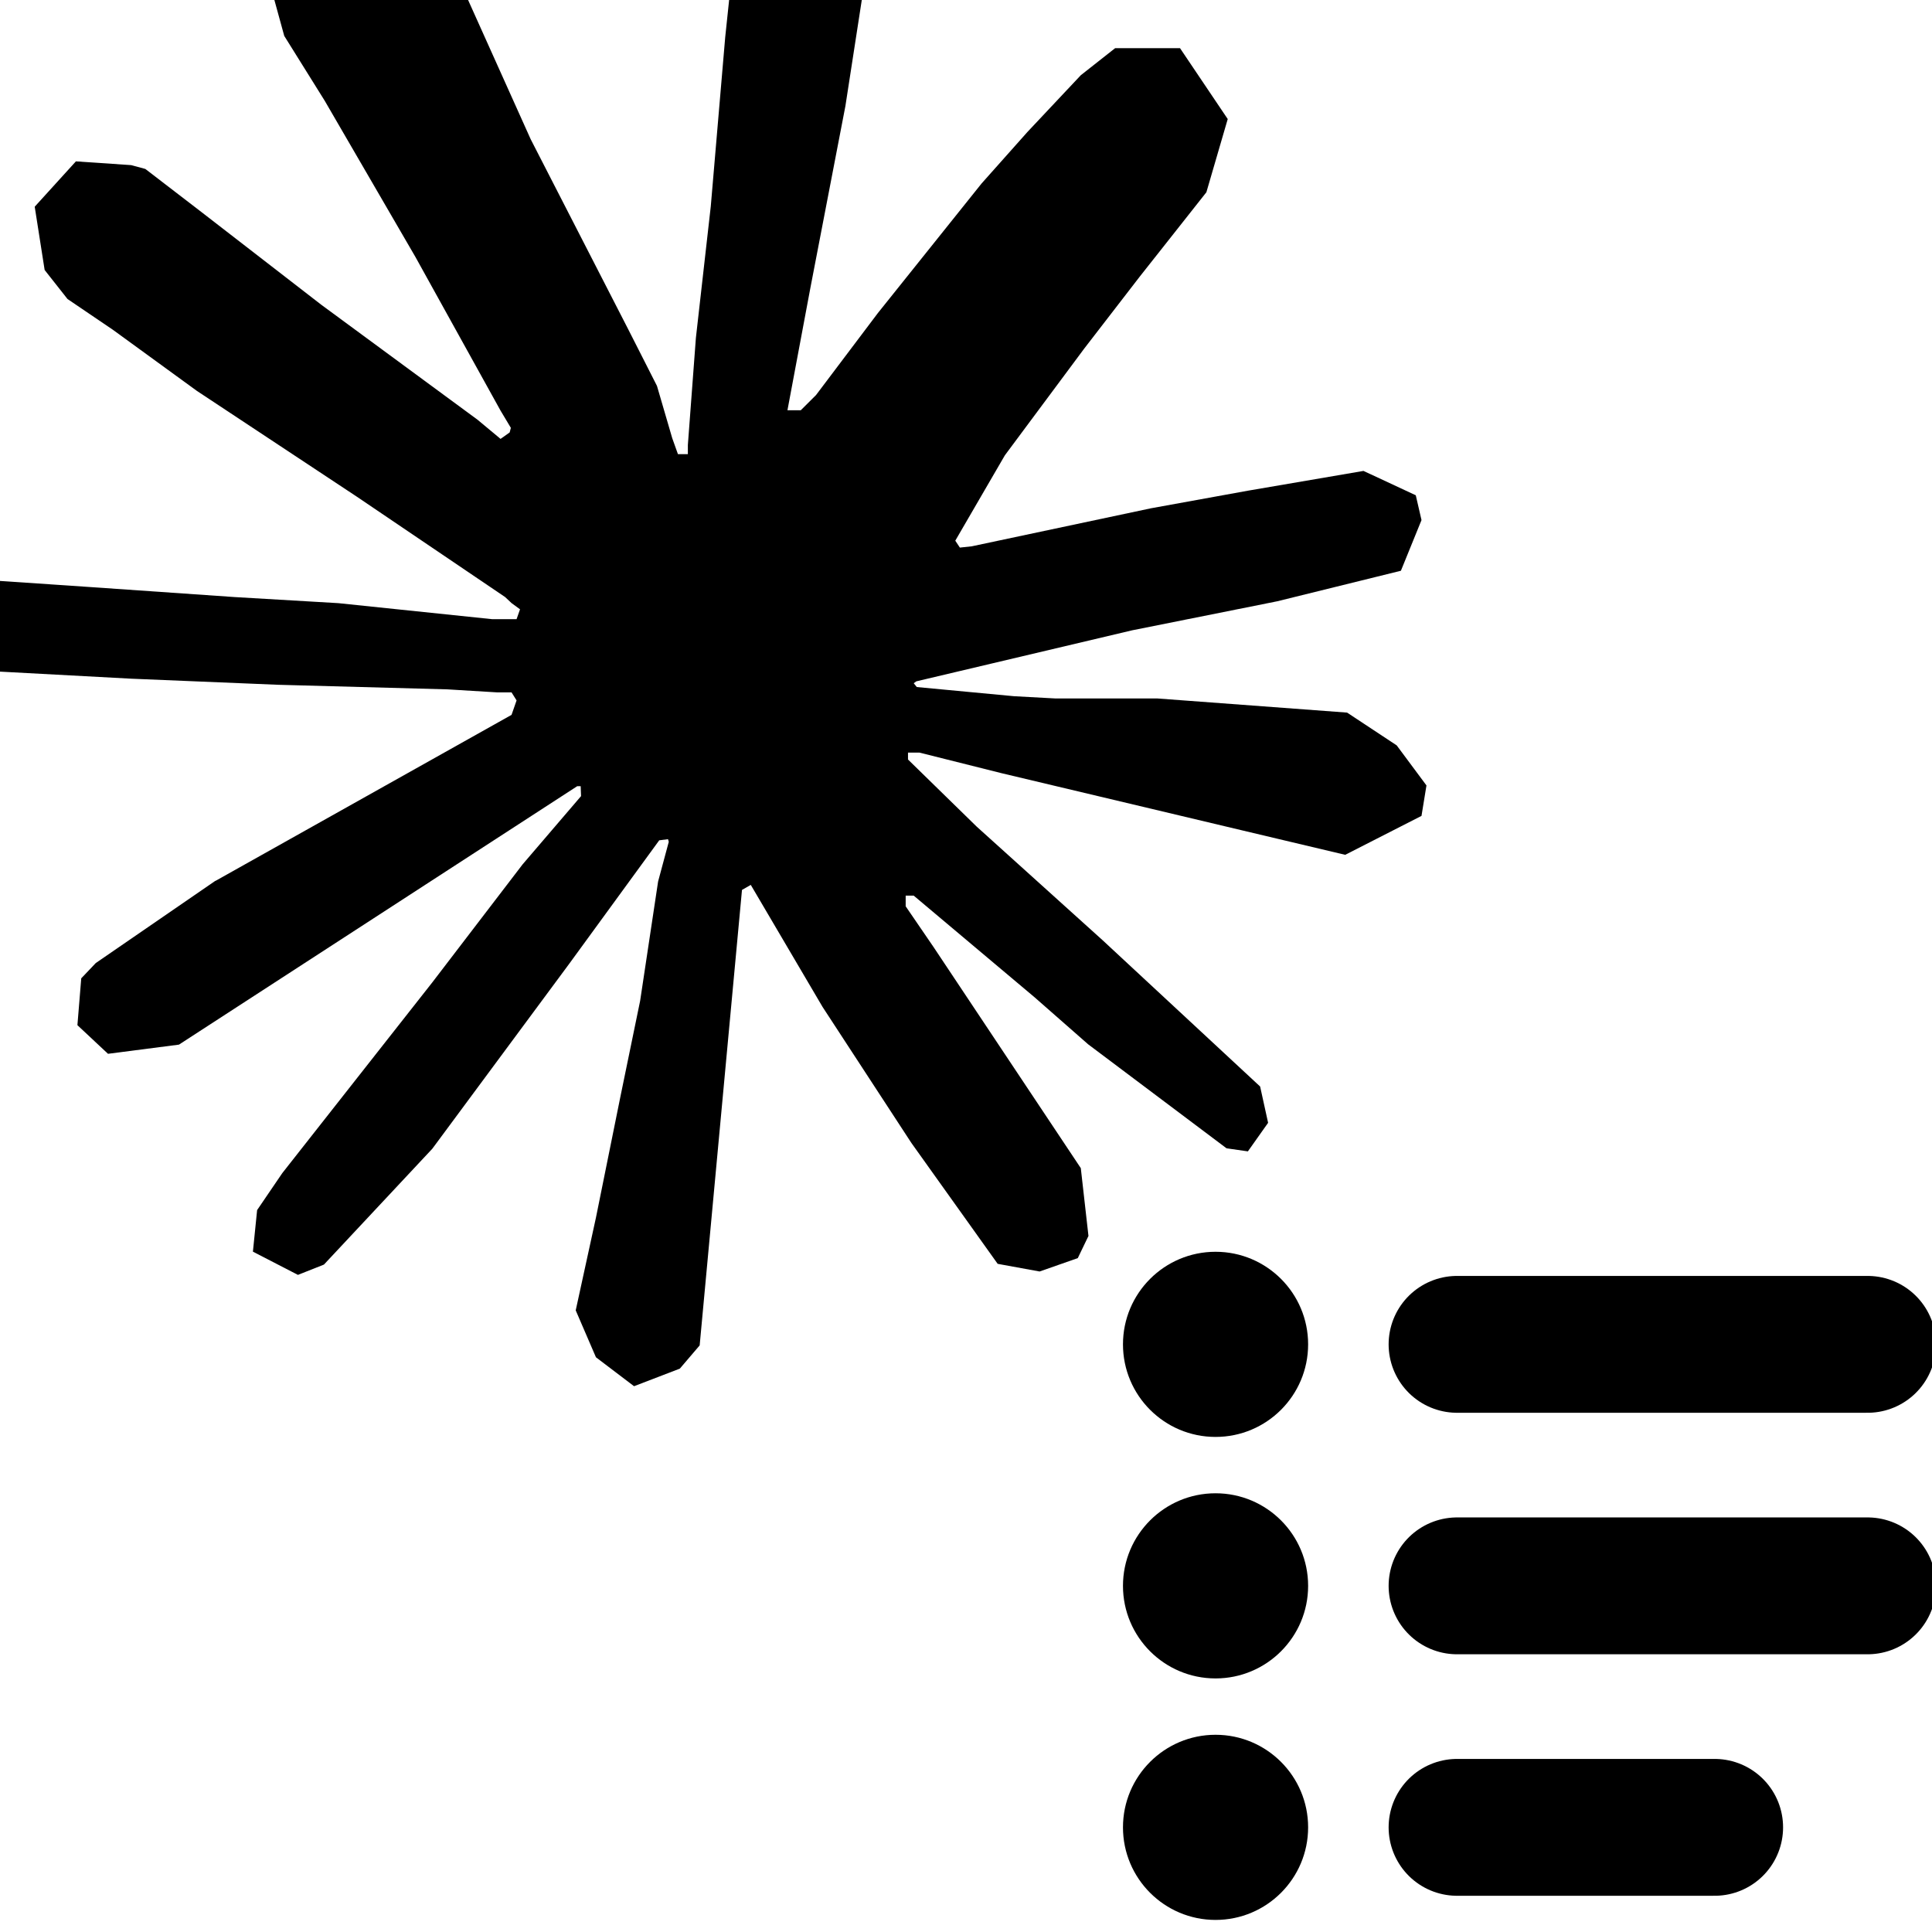
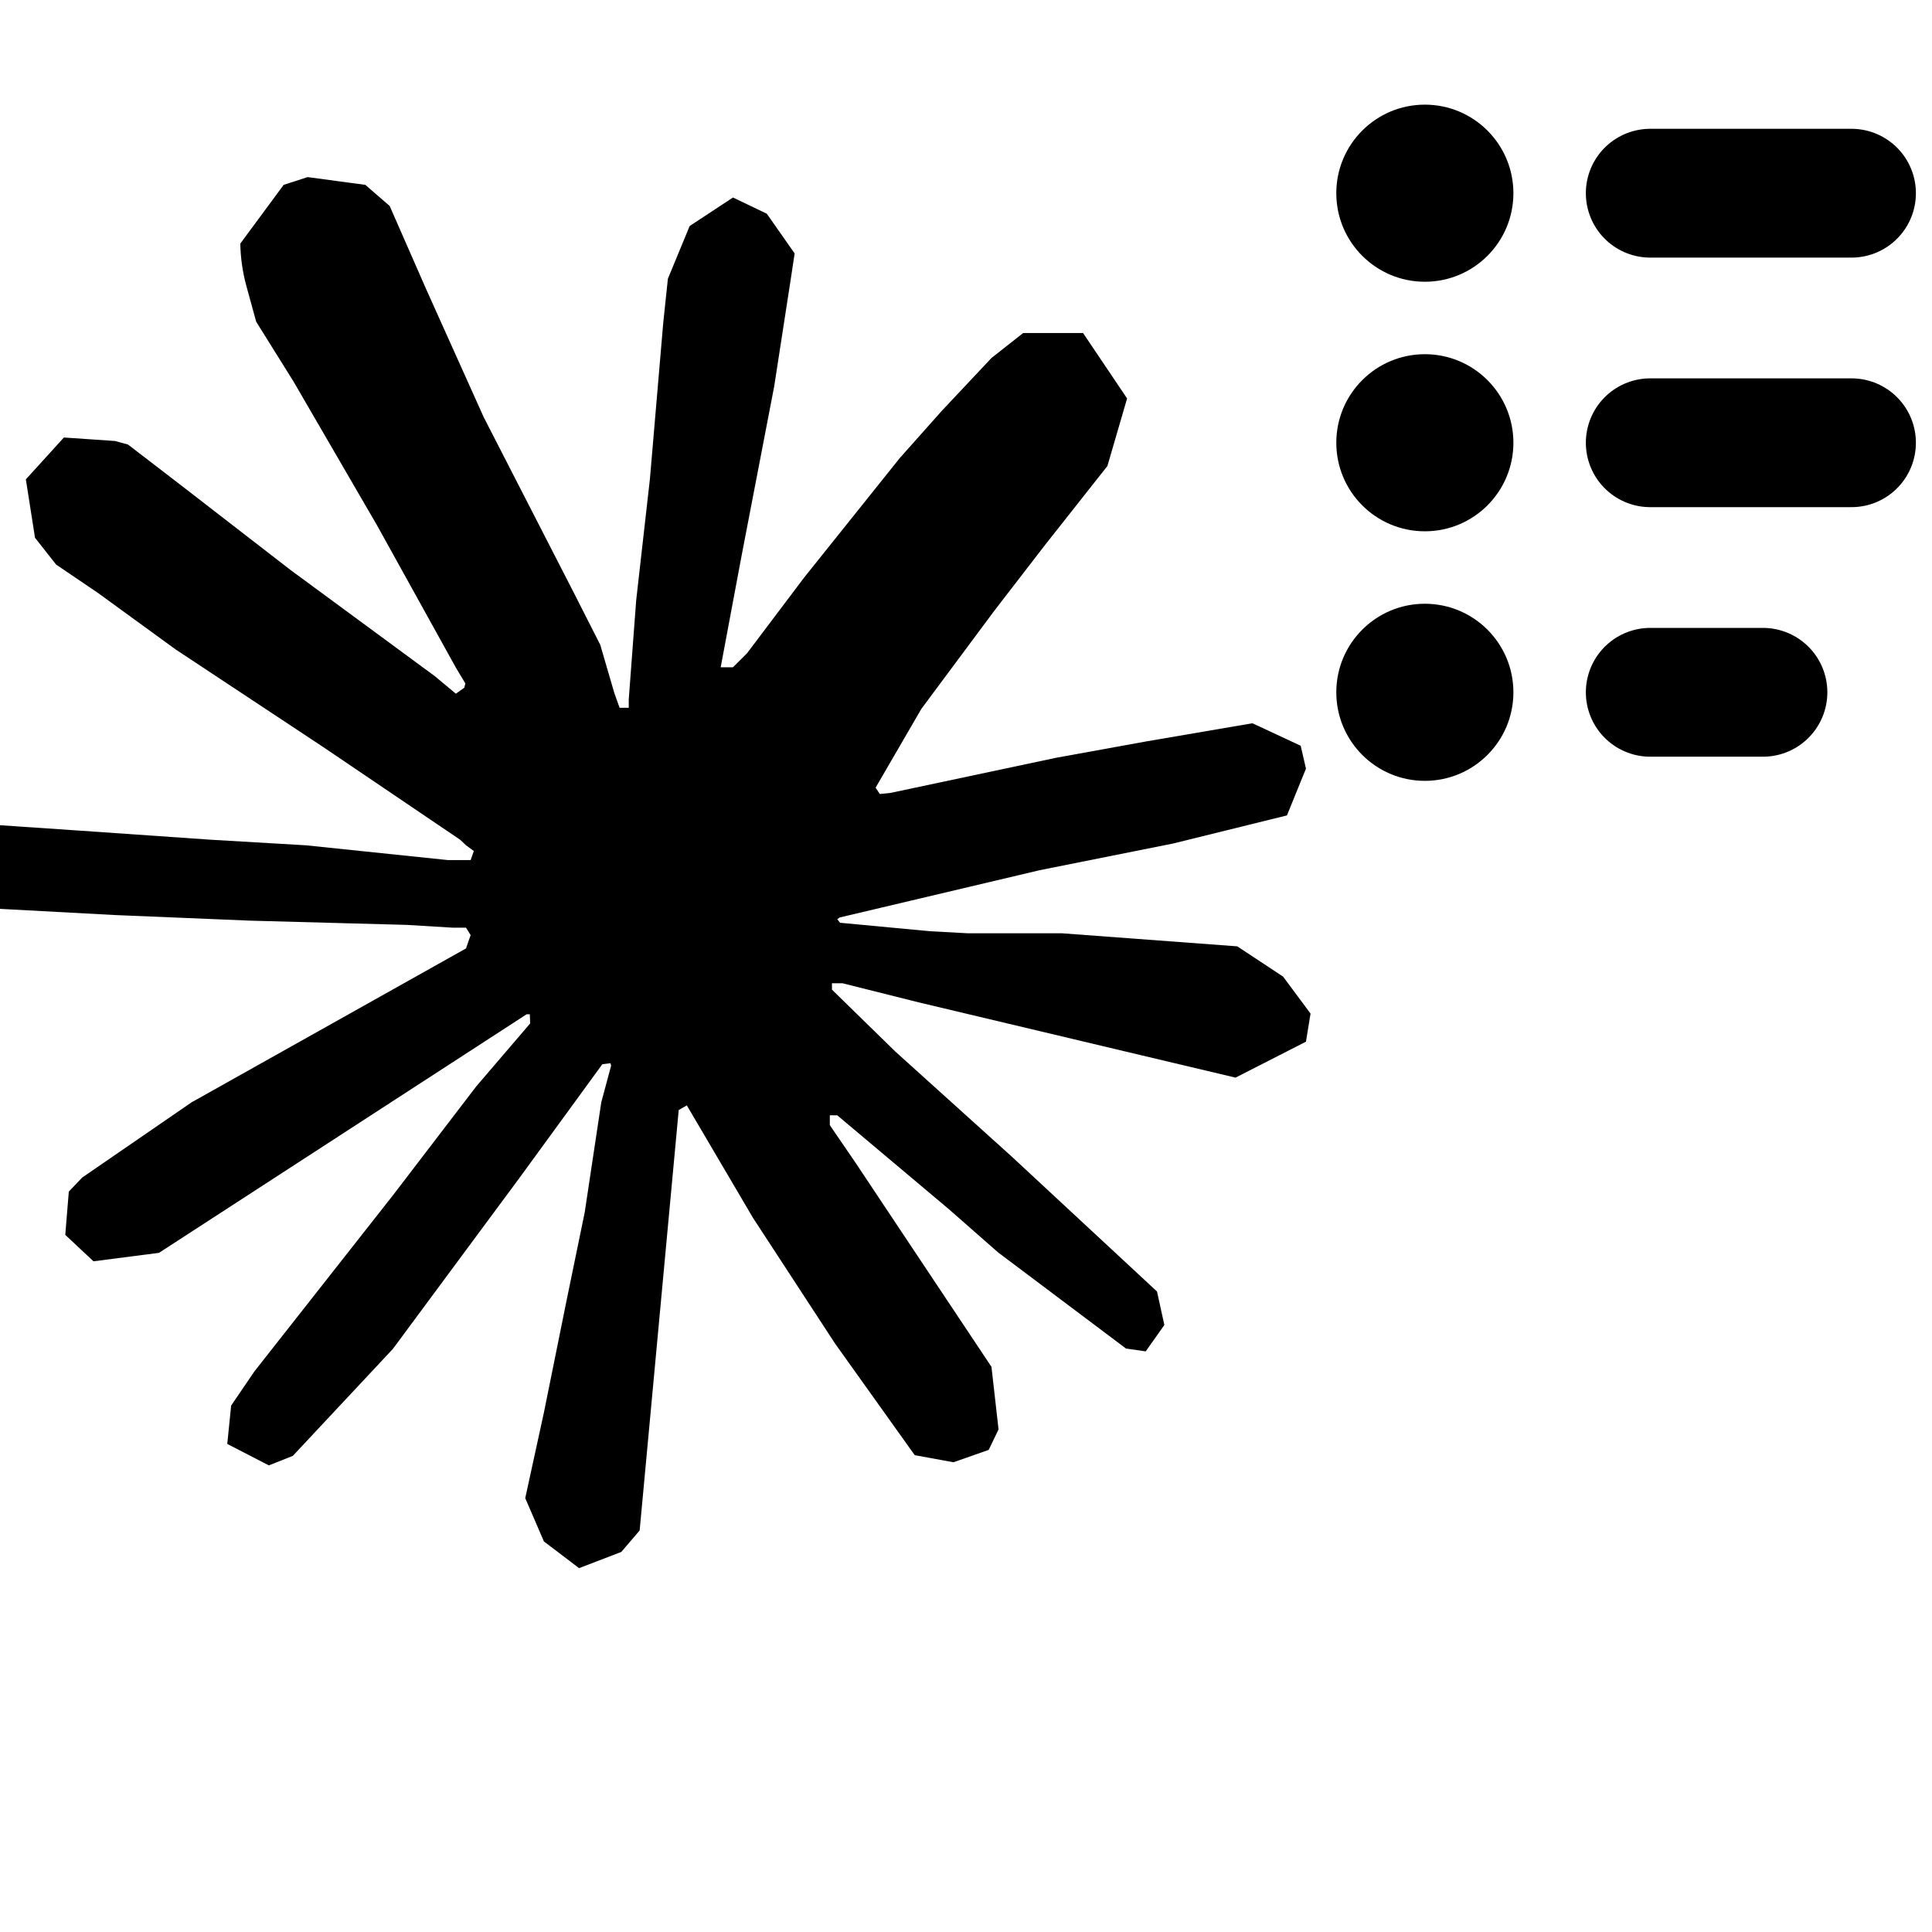
<svg xmlns="http://www.w3.org/2000/svg" viewBox="0 0 24 24" width="24" height="24">
-   <g transform="translate(-1,-1.5) scale(0.78)" fill="currentColor" fill-rule="nonzero">
+   <g transform="translate(-1,2.2) scale(0.72)" fill="currentColor" fill-rule="nonzero">
    <path d="M4.709 15.955l4.72-2.647.08-.23-.08-.128H9.2l-.79-.048-2.698-.073-2.339-.097-2.266-.122-.571-.121L0 11.784l.055-.352.48-.321.686.06 1.52.103 2.278.158 1.652.097 2.449.255h.389l.055-.157-.134-.098-.103-.097-2.358-1.596-2.552-1.688-1.336-.972-.724-.491-.364-.462-.158-1.008.656-.722.881.06.225.061.893.686 1.908 1.476 2.491 1.833.365.304.145-.103.019-.073-.164-.274-1.355-2.446-1.446-2.49-.644-1.032-.17-.619a2.97 2.97 0 01-.104-.729L6.283.134 6.696 0l.996.134.42.364.62 1.414 1.002 2.229 1.555 3.03.456.898.243.832.091.255h.158V9.01l.128-1.706.237-2.095.23-2.695.08-.76.376-.91.747-.492.584.28.48.685-.067.444-.286 1.851-.559 2.903-.364 1.942h.212l.243-.242.985-1.306 1.652-2.064.73-.82.85-.904.547-.431h1.033l.76 1.129-.34 1.166-1.064 1.347-.881 1.142-1.264 1.7-.79 1.36.073.11.188-.02 2.856-.606 1.543-.28 1.841-.315.833.388.091.395-.328.807-1.969.486-2.309.462-3.439.813-.042.03.049.061 1.549.146.662.036h1.622l3.02.225.79.522.474.638-.079.485-1.215.62-1.64-.389-3.829-.91-1.312-.329h-.182v.11l1.093 1.068 2.006 1.81 2.509 2.33.127.578-.322.455-.34-.049-2.205-1.657-.851-.747-1.926-1.62h-.128v.17l.444.649 2.345 3.521.122 1.08-.17.353-.608.213-.668-.122-1.374-1.925-1.415-2.167-1.143-1.943-.14.08-.674 7.254-.316.37-.729.28-.607-.461-.322-.747.322-1.476.389-1.924.315-1.53.286-1.9.17-.632-.012-.042-.14.018-1.434 1.967-2.18 2.945-1.726 1.845-.414.164-.717-.37.067-.662.401-.589 2.388-3.036 1.44-1.882.93-1.086-.006-.158h-.055L4.132 18.56l-1.13.146-.487-.456.061-.746.231-.243 1.908-1.312-.006.006z" />
  </g>
  <g fill="currentColor">
-     <circle cx="15.1" cy="16.7" r="1.15" />
-     <circle cx="15.1" cy="19.7" r="1.15" />
-     <circle cx="15.1" cy="22.7" r="1.15" />
+     <circle cx="17.7" cy="2.4" r="1.1" />
+     <circle cx="17.7" cy="5.5" r="1.1" />
+     <circle cx="17.7" cy="8.6" r="1.1" />
  </g>
-   <g fill="none" stroke="currentColor" stroke-width="1.7" stroke-linecap="round">
-     <path d="M18.1 16.7H23.2" />
-     <path d="M18.1 19.7H23.2" />
-     <path d="M18.1 22.7H21.3" />
+   <g fill="none" stroke="currentColor" stroke-width="1.6" stroke-linecap="round">
+     <path d="M20.5 2.4H23.0" />
+     <path d="M20.5 5.5H23.0" />
+     <path d="M20.5 8.6H21.9" />
  </g>
</svg>
